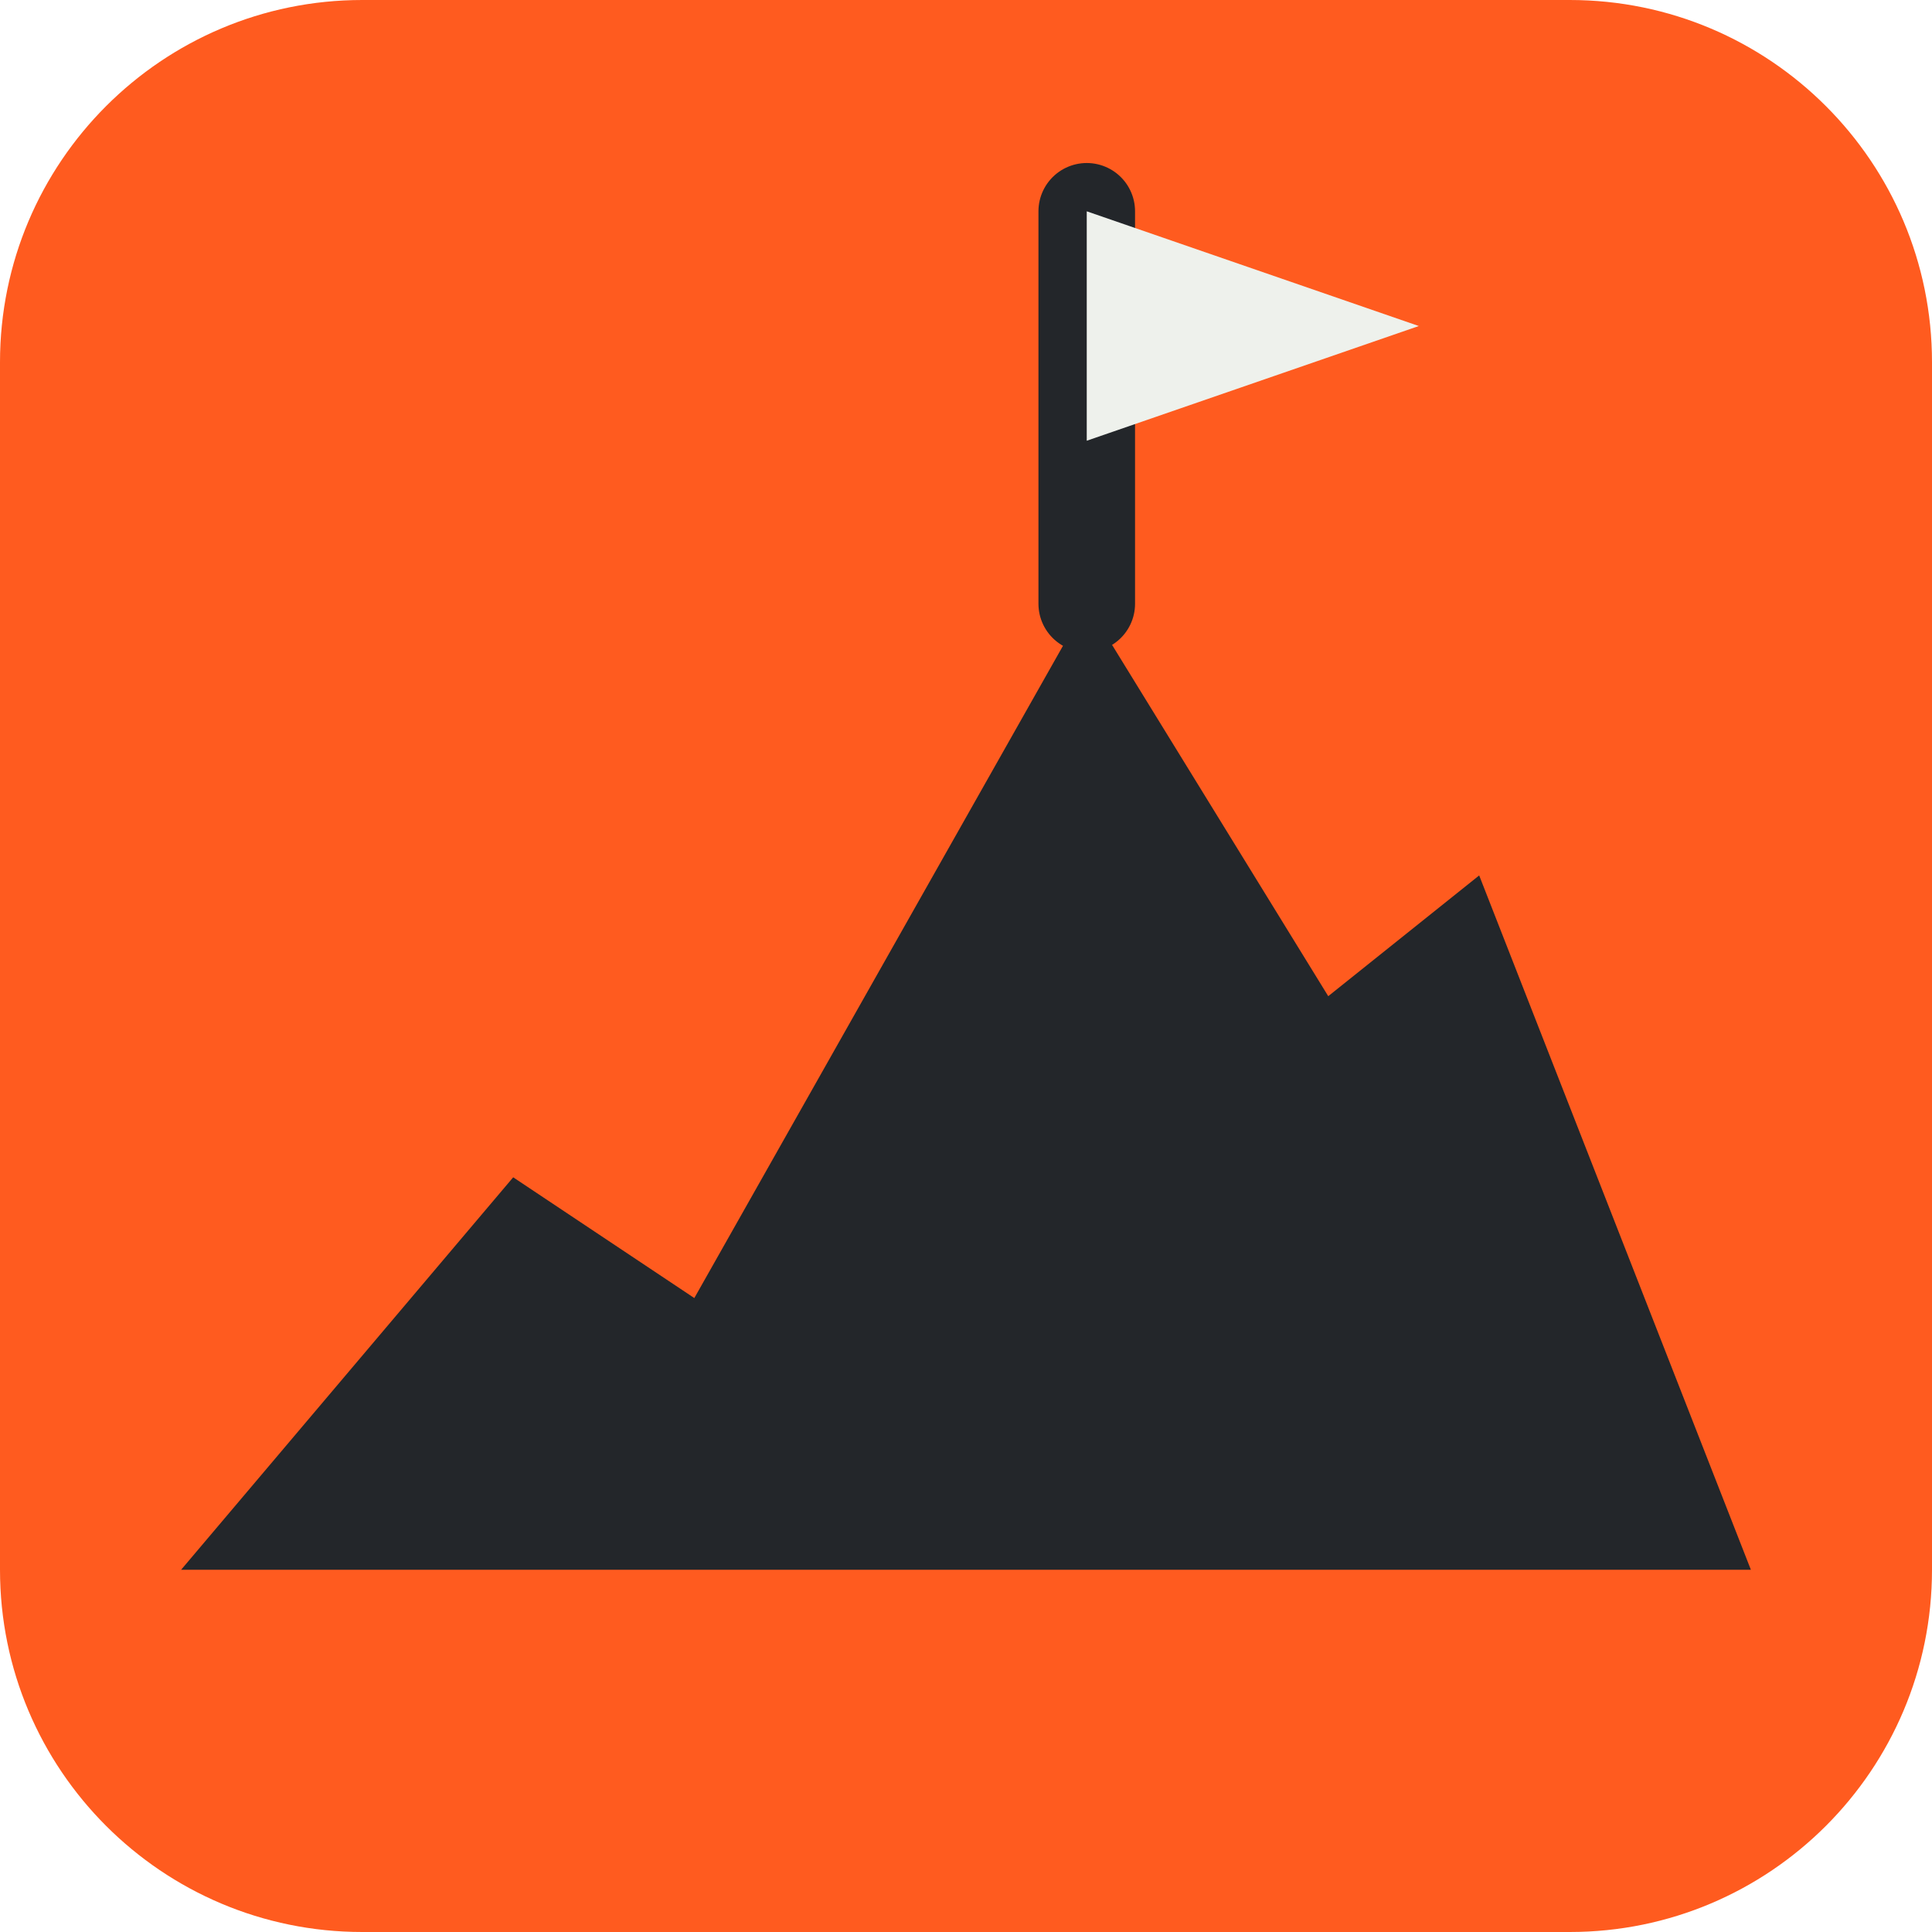
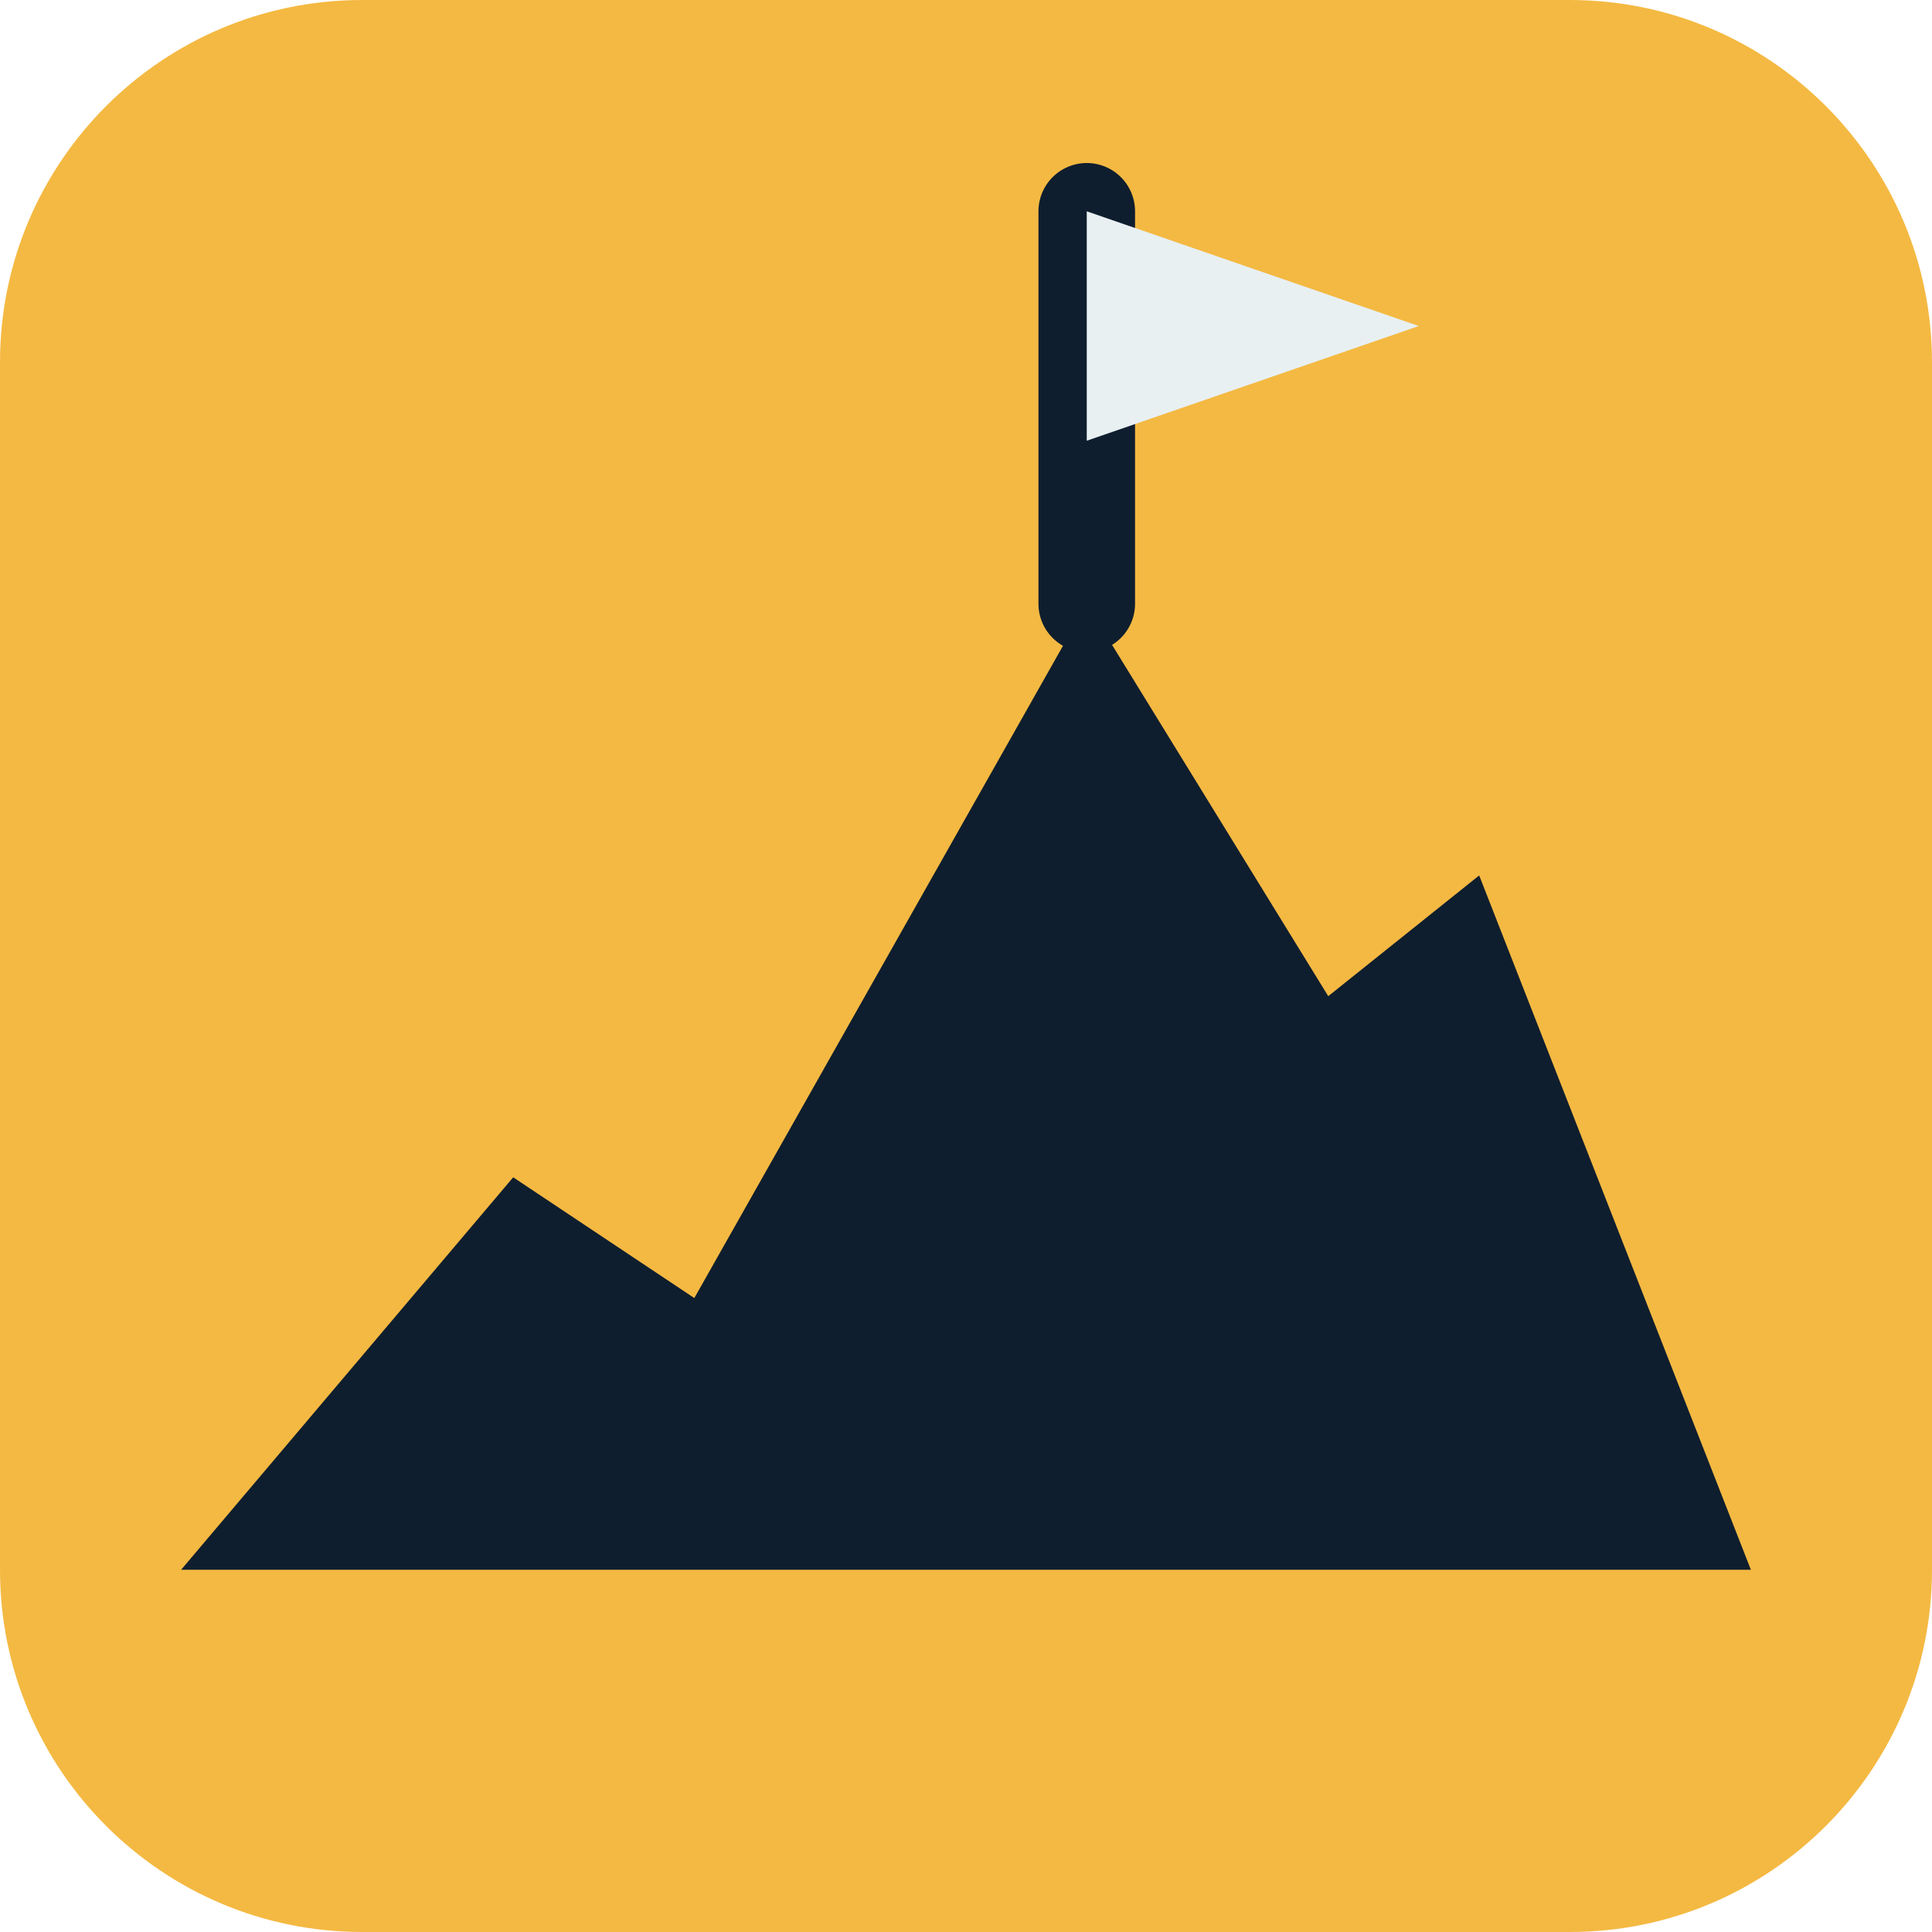
<svg xmlns="http://www.w3.org/2000/svg" viewBox="0 0 32 32">
-   <rect width="32" height="32" rx="6" fill="#ff5b1f" />
-   <path d="M3 26 8.5 19.5 11.5 21.5 18 10 22 16.5 24.5 14.5 29 26Z" fill="#23262a" />
-   <path d="M18 10V3.5" stroke="#23262a" stroke-width="1.6" stroke-linecap="round" />
-   <path d="M18 3.5 23.5 5.4 18 7.3Z" fill="#eef1ec" />
+   <rect width="32" height="32" rx="6" fill="#f4b942" />
+   <path d="M3 26 8.5 19.5 11.5 21.5 18 10 22 16.5 24.5 14.5 29 26Z" fill="#0f1e2e" />
+   <path d="M18 10V3.5" stroke="#0f1e2e" stroke-width="1.6" stroke-linecap="round" />
+   <path d="M18 3.5 23.5 5.4 18 7.3Z" fill="#e8f0f2" />
</svg>
